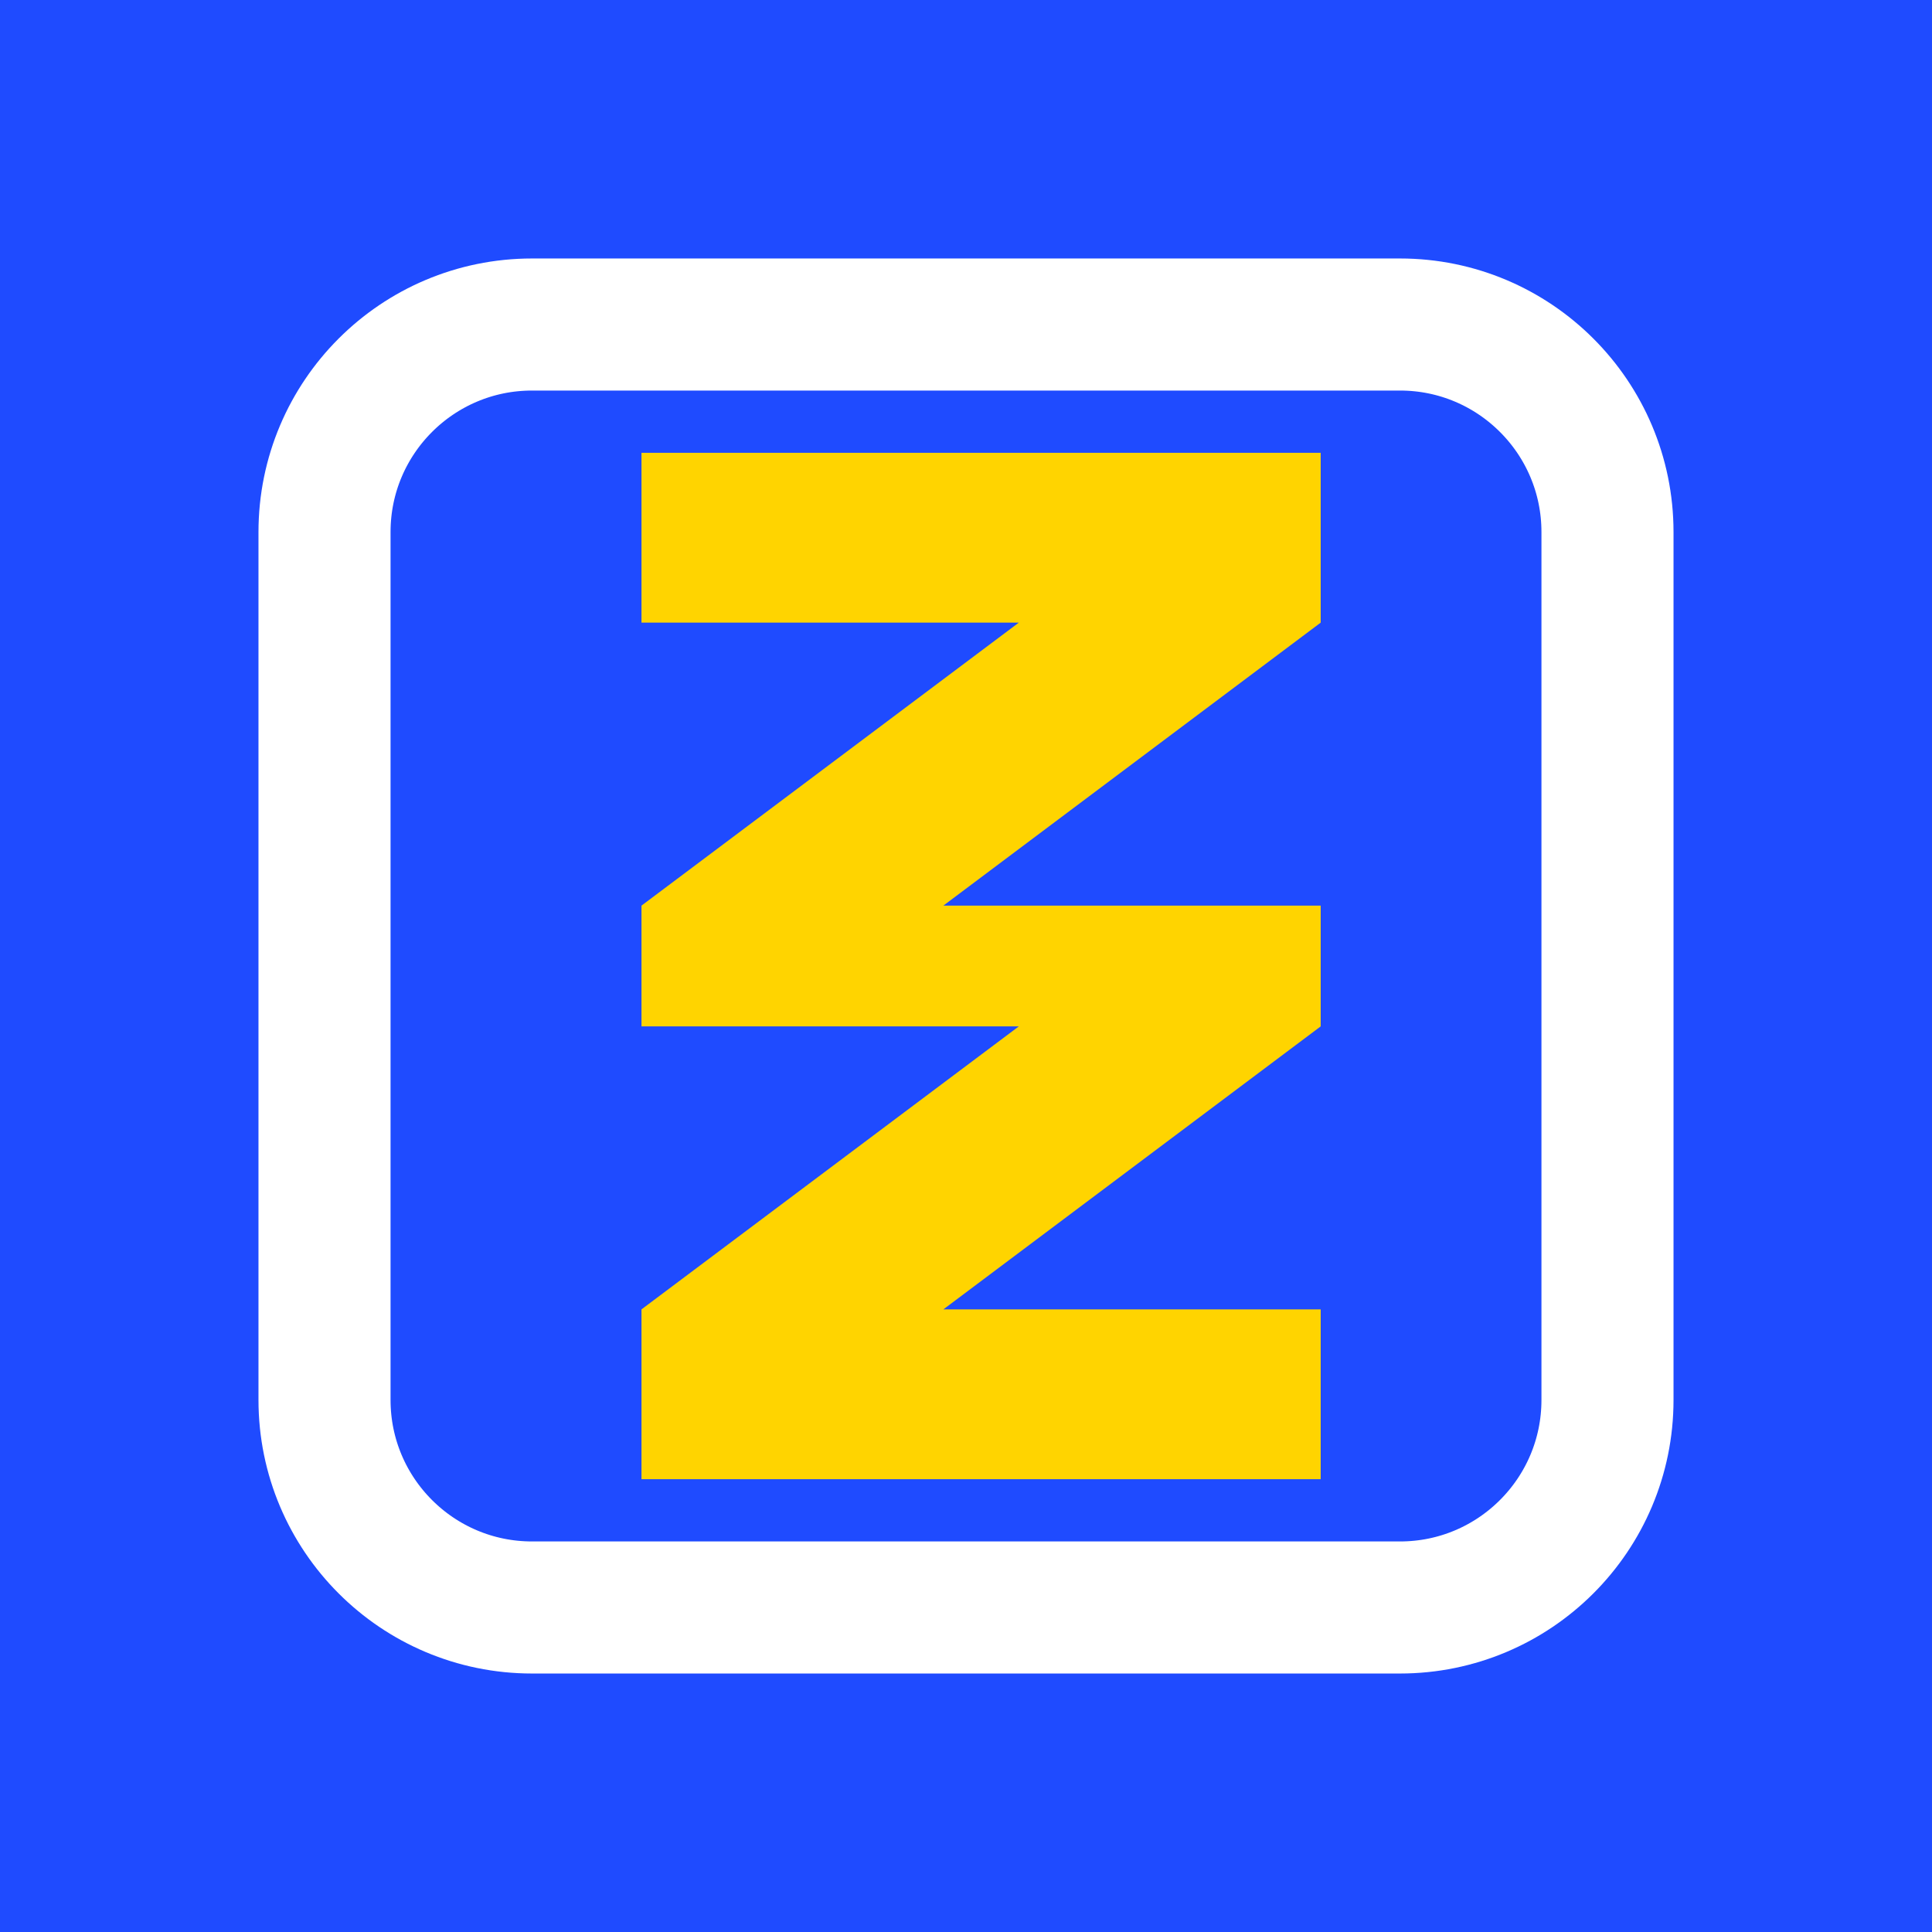
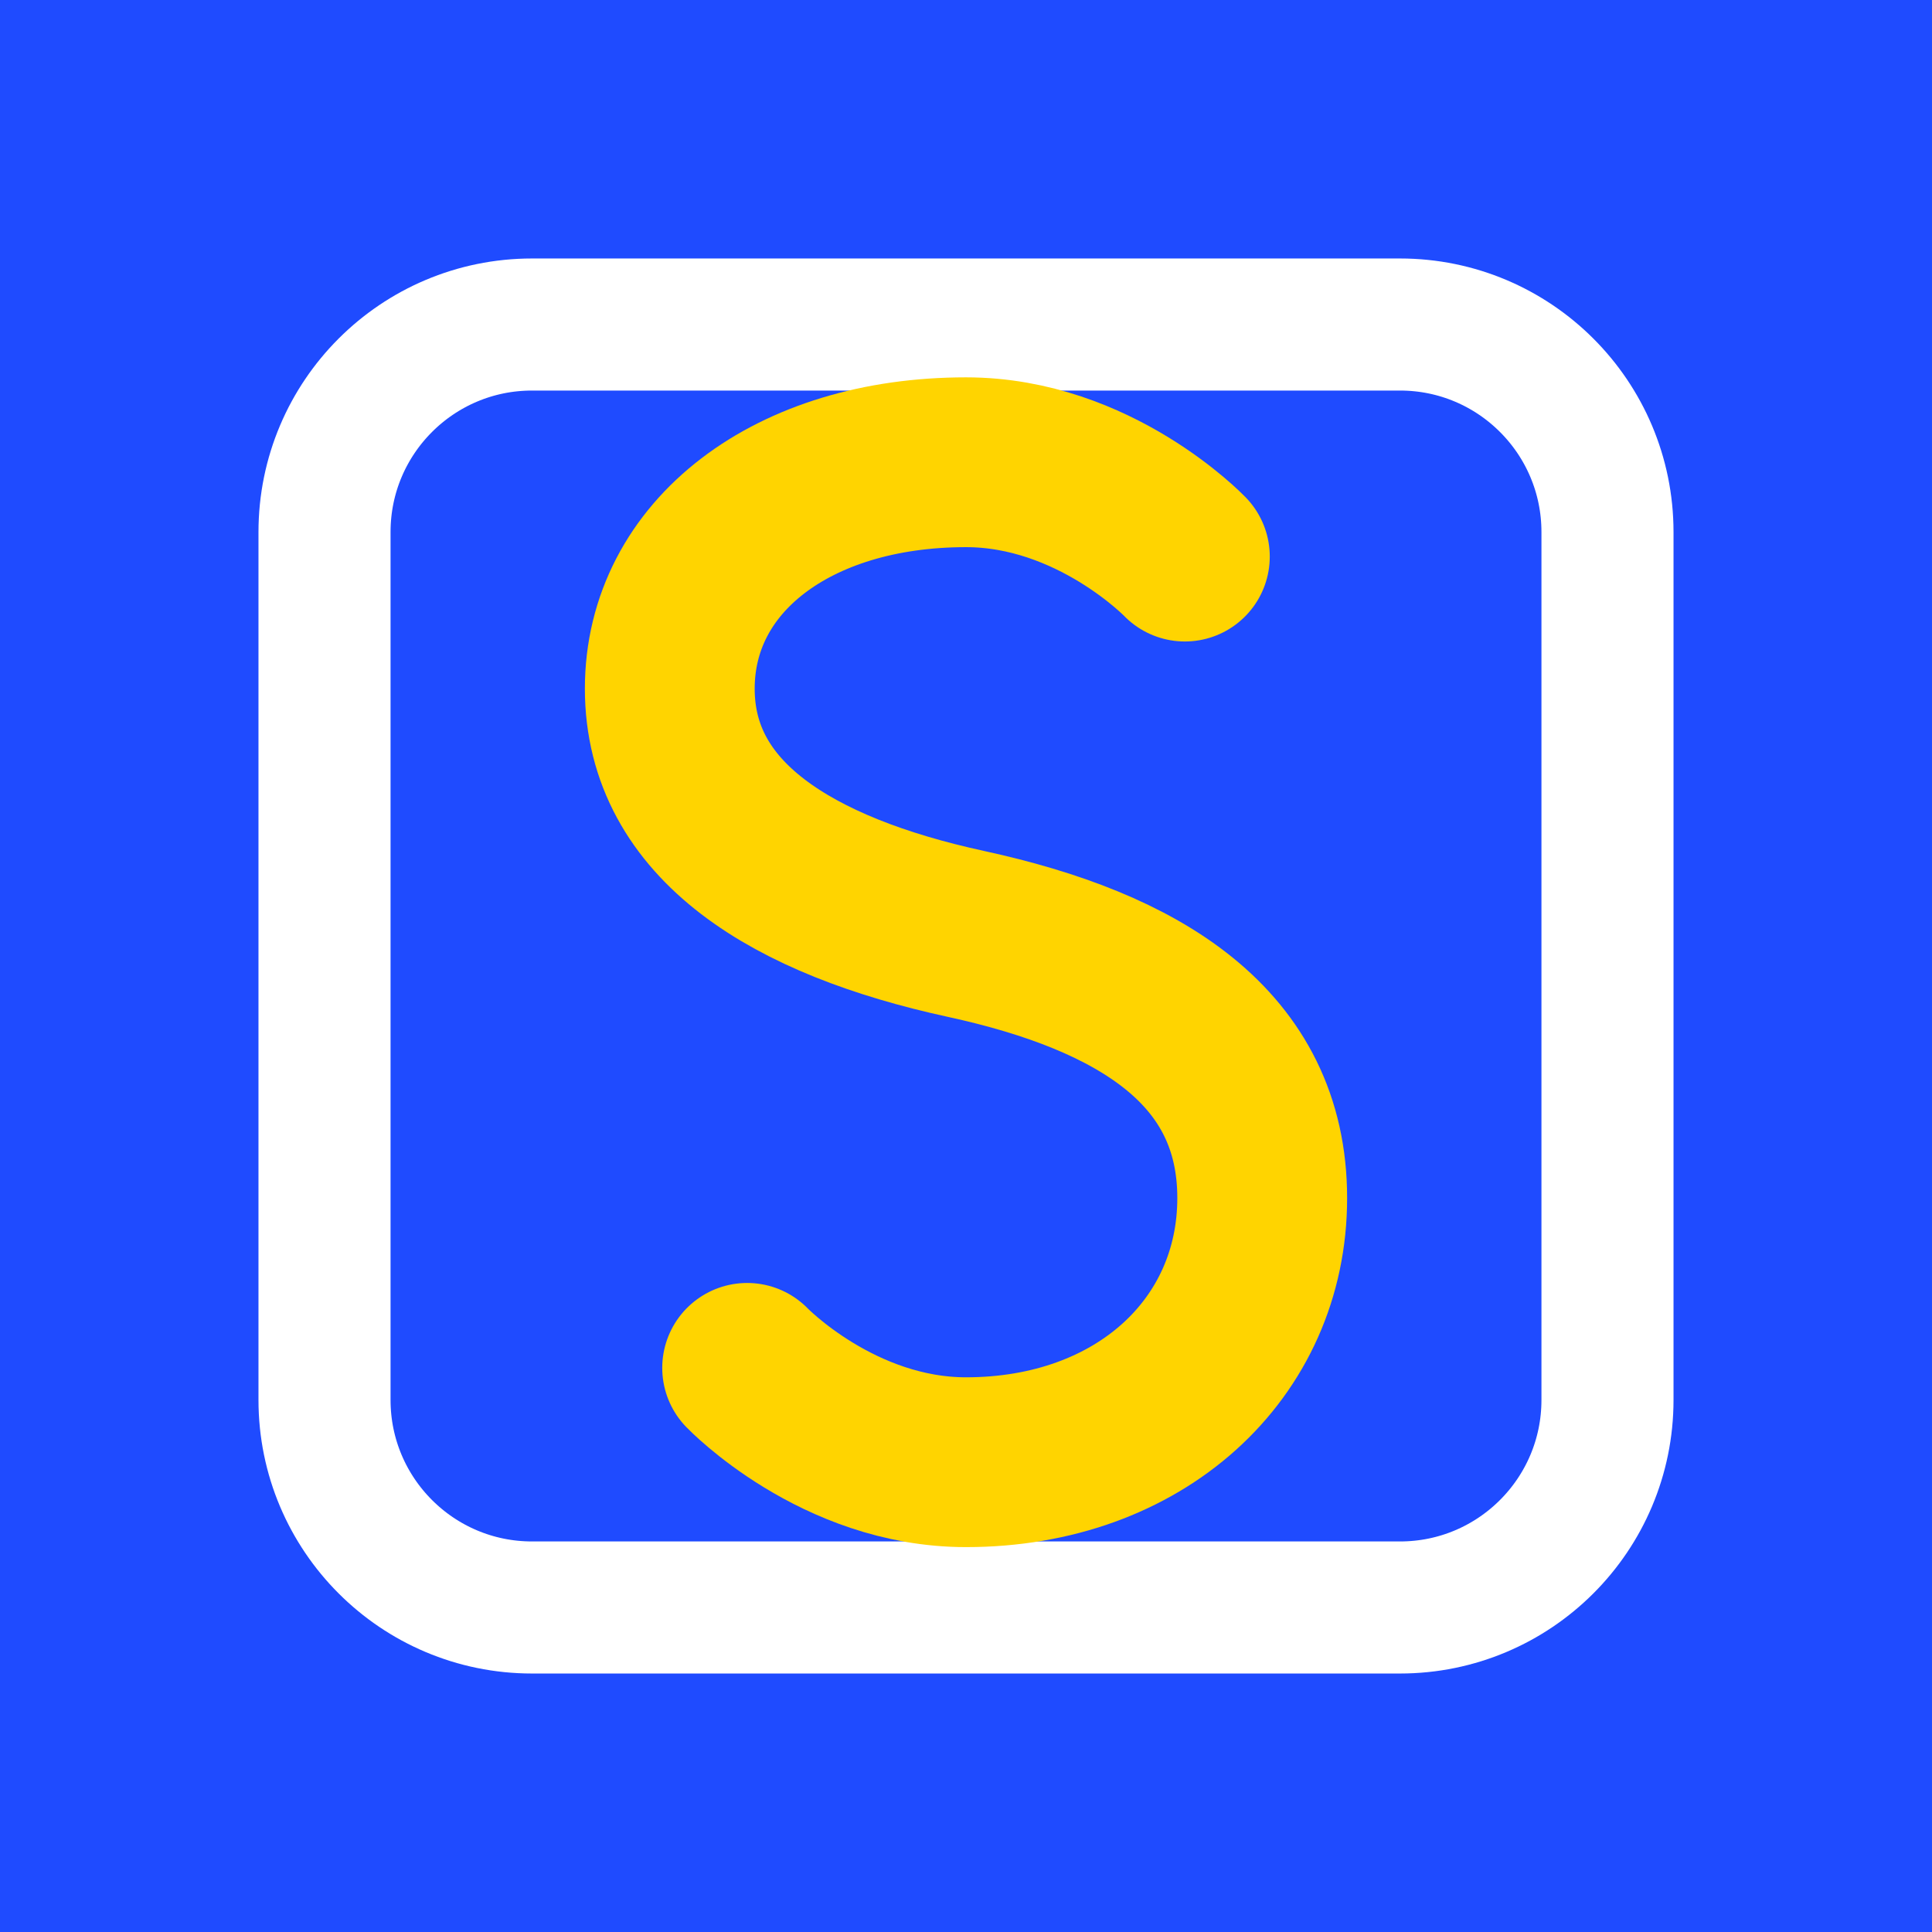
<svg xmlns="http://www.w3.org/2000/svg" viewBox="0 0 1024 1024" width="1024" height="1024">
  <rect width="1024" height="1024" fill="#1F4BFF" />
  <rect x="172" y="172" width="680" height="680" rx="110" ry="110" fill="none" stroke="#FFFFFF" stroke-width="70" />
-   <path d="M 700 240        L 340 240        L 340 330        L 540 330        L 340 480        L 340 544        L 540 544        L 340 694        L 340 784        L 700 784        L 700 694        L 500 694        L 700 544        L 700 480        L 500 480        L 700 330        L 700 240 Z" fill="#FFD400" />
+   <path d="M 628 295        C 628 295 580 245 512 245        C 420 245 355 295 355 365        C 355 435 420 475 512 495        C 604 515 669 555 669 635        C 669 715 604 775 512 775        C 444 775 396 725 396 725" fill="none" stroke="#FFD400" stroke-width="90" stroke-linecap="round" stroke-linejoin="round" />
</svg>
